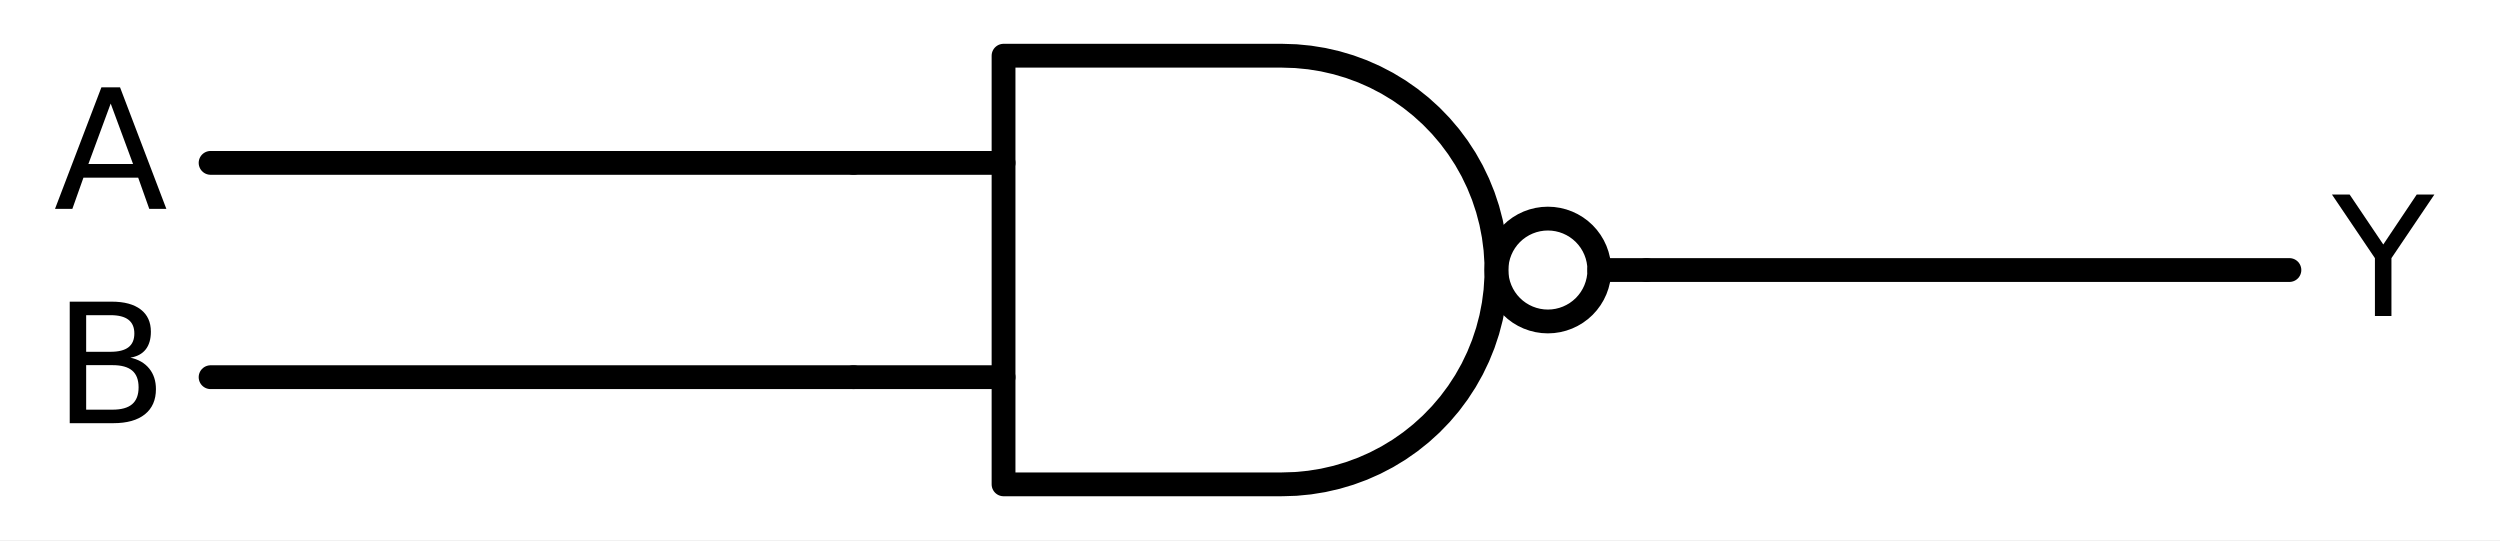
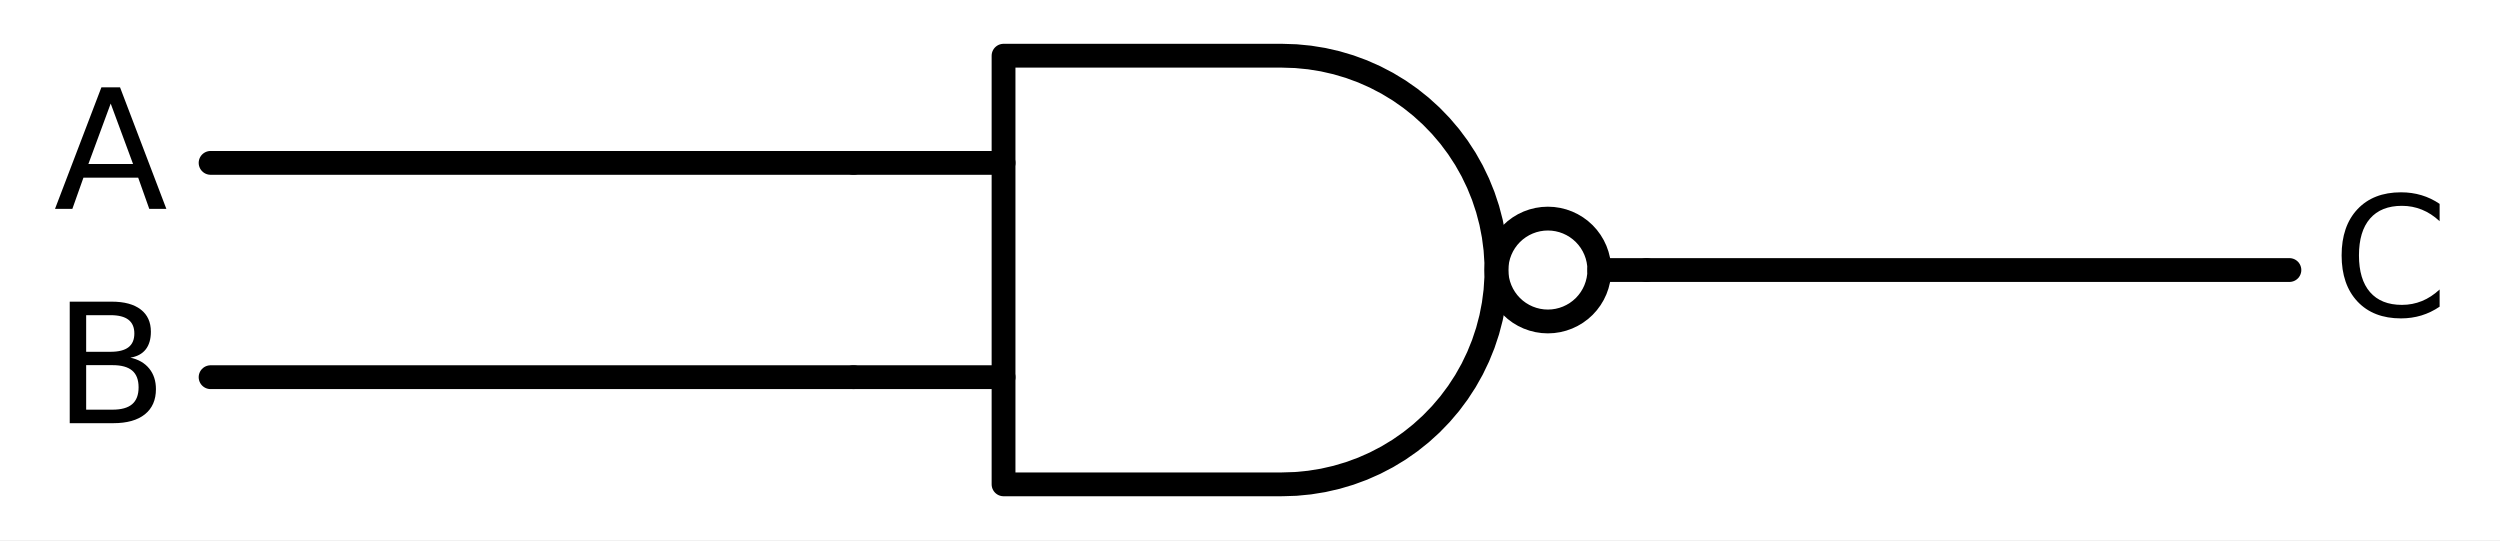
<svg xmlns="http://www.w3.org/2000/svg" xmlns:xlink="http://www.w3.org/1999/xlink" width="209.976pt" height="45.36pt" viewBox="0 0 209.976 45.36" version="1.1">
  <defs>
    <style type="text/css">*{stroke-linejoin: round; stroke-linecap: butt}</style>
  </defs>
  <g id="figure_1">
    <g id="patch_1">
      <path d="M 0 45.36  L 209.976 45.36  L 209.976 0  L 0 0  z " style="fill: #ffffff" />
    </g>
    <g id="axes_1">
      <g id="patch_2">
-         <path d="M 130.008 27  C 131.154 27 132.253 26.545 133.063 25.735  C 133.873 24.925 134.328 23.826 134.328 22.68  C 134.328 21.534 133.873 20.435 133.063 19.625  C 132.253 18.815 131.154 18.36 130.008 18.36  C 128.862 18.36 127.763 18.815 126.953 19.625  C 126.143 20.435 125.688 21.534 125.688 22.68  C 125.688 23.826 126.143 24.925 126.953 25.735  C 127.763 26.545 128.862 27 130.008 27  L 130.008 27  z " clip-path="url(#p87f64cb912)" style="fill: none; stroke: #000000; stroke-width: 2; stroke-linejoin: miter" />
+         <path d="M 130.008 27  C 131.154 27 132.253 26.545 133.063 25.735  C 133.873 24.925 134.328 23.826 134.328 22.68  C 134.328 21.534 133.873 20.435 133.063 19.625  C 132.253 18.815 131.154 18.36 130.008 18.36  C 128.862 18.36 127.763 18.815 126.953 19.625  C 126.143 20.435 125.688 21.534 125.688 22.68  C 125.688 23.826 126.143 24.925 126.953 25.735  C 127.763 26.545 128.862 27 130.008 27  L 130.008 27  z " clip-path="url(#pbea43f13f3)" style="fill: none; stroke: #000000; stroke-width: 2; stroke-linejoin: miter" />
      </g>
      <g id="line2d_1">
-         <path d="M 107.688 40.68  L 108.841 40.643  L 109.99 40.532  L 111.129 40.348  L 112.254 40.091  L 113.36 39.763  L 114.443 39.365  L 115.498 38.897  L 116.521 38.364  L 117.508 37.766  L 118.454 37.105  L 119.356 36.386  L 120.21 35.61  L 121.013 34.781  L 121.761 33.903  L 122.451 32.978  L 123.081 32.011  L 123.647 31.006  L 124.147 29.966  L 124.58 28.897  L 124.944 27.801  L 125.237 26.685  L 125.457 25.553  L 125.605 24.408  L 125.679 23.257  L 125.679 22.103  L 125.605 20.952  L 125.457 19.807  L 125.237 18.675  L 124.944 17.559  L 124.58 16.463  L 124.147 15.394  L 123.647 14.354  L 123.081 13.349  L 122.451 12.382  L 121.761 11.457  L 121.013 10.579  L 120.21 9.75  L 119.356 8.974  L 118.454 8.255  L 117.508 7.594  L 116.521 6.996  L 115.498 6.463  L 114.443 5.995  L 113.36 5.597  L 112.254 5.269  L 111.129 5.012  L 109.99 4.828  L 108.841 4.717  L 107.688 4.68  L 107.688 4.68  L 84.288 4.68  L 84.288 22.68  L 84.288 40.68  L 107.688 40.68  " clip-path="url(#p87f64cb912)" style="fill: none; stroke: #000000; stroke-width: 2; stroke-linecap: round" />
+         <path d="M 107.688 40.68  L 108.841 40.643  L 109.99 40.532  L 111.129 40.348  L 112.254 40.091  L 113.36 39.763  L 114.443 39.365  L 115.498 38.897  L 116.521 38.364  L 117.508 37.766  L 118.454 37.105  L 119.356 36.386  L 120.21 35.61  L 121.013 34.781  L 121.761 33.903  L 122.451 32.978  L 123.081 32.011  L 123.647 31.006  L 124.147 29.966  L 124.58 28.897  L 124.944 27.801  L 125.237 26.685  L 125.457 25.553  L 125.605 24.408  L 125.679 23.257  L 125.679 22.103  L 125.605 20.952  L 125.457 19.807  L 125.237 18.675  L 124.944 17.559  L 124.58 16.463  L 124.147 15.394  L 123.647 14.354  L 123.081 13.349  L 122.451 12.382  L 121.761 11.457  L 121.013 10.579  L 120.21 9.75  L 119.356 8.974  L 118.454 8.255  L 117.508 7.594  L 116.521 6.996  L 115.498 6.463  L 114.443 5.995  L 113.36 5.597  L 112.254 5.269  L 111.129 5.012  L 109.99 4.828  L 108.841 4.717  L 107.688 4.68  L 107.688 4.68  L 84.288 4.68  L 84.288 22.68  L 84.288 40.68  L 107.688 40.68  " clip-path="url(#pbea43f13f3)" style="fill: none; stroke: #000000; stroke-width: 2; stroke-linecap: round" />
      </g>
      <g id="line2d_2">
-         <path d="M 71.688 31.68  L 84.288 31.68  " clip-path="url(#p87f64cb912)" style="fill: none; stroke: #000000; stroke-width: 2; stroke-linecap: round" />
+         <path d="M 71.688 31.68  L 84.288 31.68  " clip-path="url(#pbea43f13f3)" style="fill: none; stroke: #000000; stroke-width: 2; stroke-linecap: round" />
      </g>
      <g id="line2d_3">
-         <path d="M 71.688 13.68  L 84.288 13.68  " clip-path="url(#p87f64cb912)" style="fill: none; stroke: #000000; stroke-width: 2; stroke-linecap: round" />
+         <path d="M 71.688 13.68  L 84.288 13.68  " clip-path="url(#pbea43f13f3)" style="fill: none; stroke: #000000; stroke-width: 2; stroke-linecap: round" />
      </g>
      <g id="line2d_4">
-         <path d="M 134.328 22.68  L 138.288 22.68  " clip-path="url(#p87f64cb912)" style="fill: none; stroke: #000000; stroke-width: 2; stroke-linecap: round" />
+         <path d="M 134.328 22.68  L 138.288 22.68  " clip-path="url(#pbea43f13f3)" style="fill: none; stroke: #000000; stroke-width: 2; stroke-linecap: round" />
      </g>
      <g id="line2d_5">
-         <path d="M 71.688 13.68  L 44.688 13.68  L 17.688 13.68  " clip-path="url(#p87f64cb912)" style="fill: none; stroke: #000000; stroke-width: 2; stroke-linecap: round" />
+         <path d="M 71.688 13.68  L 44.688 13.68  L 17.688 13.68  " clip-path="url(#pbea43f13f3)" style="fill: none; stroke: #000000; stroke-width: 2; stroke-linecap: round" />
      </g>
      <g id="line2d_6">
-         <path d="M 71.688 31.68  L 44.688 31.68  L 17.688 31.68  " clip-path="url(#p87f64cb912)" style="fill: none; stroke: #000000; stroke-width: 2; stroke-linecap: round" />
+         <path d="M 71.688 31.68  L 44.688 31.68  L 17.688 31.68  " clip-path="url(#pbea43f13f3)" style="fill: none; stroke: #000000; stroke-width: 2; stroke-linecap: round" />
      </g>
      <g id="line2d_7">
-         <path d="M 138.288 22.68  L 165.288 22.68  L 192.288 22.68  " clip-path="url(#p87f64cb912)" style="fill: none; stroke: #000000; stroke-width: 2; stroke-linecap: round" />
+         <path d="M 138.288 22.68  L 165.288 22.68  L 192.288 22.68  " clip-path="url(#pbea43f13f3)" style="fill: none; stroke: #000000; stroke-width: 2; stroke-linecap: round" />
      </g>
      <g id="text_1">
        <g transform="translate(4.511125 17.54312) scale(0.14 -0.14)">
          <defs>
            <path id="DejaVuSans-41" d="M 2188 4044  L 1331 1722  L 3047 1722  L 2188 4044  z M 1831 4666  L 2547 4666  L 4325 0  L 3669 0  L 3244 1197  L 1141 1197  L 716 0  L 50 0  L 1831 4666  z " transform="scale(0.015625)" />
          </defs>
          <use xlink:href="#DejaVuSans-41" />
        </g>
      </g>
      <g id="text_2">
        <g transform="translate(4.482688 35.54313) scale(0.14 -0.14)">
          <defs>
            <path id="DejaVuSans-42" d="M 1259 2228  L 1259 519  L 2272 519  Q 2781 519 3026 730  Q 3272 941 3272 1375  Q 3272 1813 3026 2020  Q 2781 2228 2272 2228  L 1259 2228  z M 1259 4147  L 1259 2741  L 2194 2741  Q 2656 2741 2882 2914  Q 3109 3088 3109 3444  Q 3109 3797 2882 3972  Q 2656 4147 2194 4147  L 1259 4147  z M 628 4666  L 2241 4666  Q 2963 4666 3353 4366  Q 3744 4066 3744 3513  Q 3744 3084 3544 2831  Q 3344 2578 2956 2516  Q 3422 2416 3680 2098  Q 3938 1781 3938 1306  Q 3938 681 3513 340  Q 3088 0 2303 0  L 628 0  L 628 4666  z " transform="scale(0.015625)" />
          </defs>
          <use xlink:href="#DejaVuSans-42" />
        </g>
      </g>
      <g id="text_3">
        <g transform="translate(195.888 26.54312) scale(0.14 -0.14)">
          <defs>
-             <path id="DejaVuSans-59" d="M -13 4666  L 666 4666  L 1959 2747  L 3244 4666  L 3922 4666  L 2272 2222  L 2272 0  L 1638 0  L 1638 2222  L -13 4666  z " transform="scale(0.015625)" />
+             <path id="DejaVuSans-43" d="M 4122 4306  L 4122 3641  Q 3803 3938 3442 4084  Q 3081 4231 2675 4231  Q 1875 4231 1450 3742  Q 1025 3253 1025 2328  Q 1025 1406 1450 917  Q 1875 428 2675 428  Q 3081 428 3442 575  Q 3803 722 4122 1019  L 4122 359  Q 3791 134 3420 21  Q 3050 -91 2638 -91  Q 1578 -91 968 557  Q 359 1206 359 2328  Q 359 3453 968 4101  Q 1578 4750 2638 4750  Q 3056 4750 3426 4639  Q 3797 4528 4122 4306  z " transform="scale(0.015625)" />
          </defs>
-           <use xlink:href="#DejaVuSans-59" />
+           <use xlink:href="#DejaVuSans-43" />
        </g>
      </g>
    </g>
  </g>
  <defs>
-     <clipPath id="p87f64cb912">
+     <clipPath id="pbea43f13f3">
      <rect x="0" y="0" width="209.976" height="45.36" />
    </clipPath>
  </defs>
</svg>
